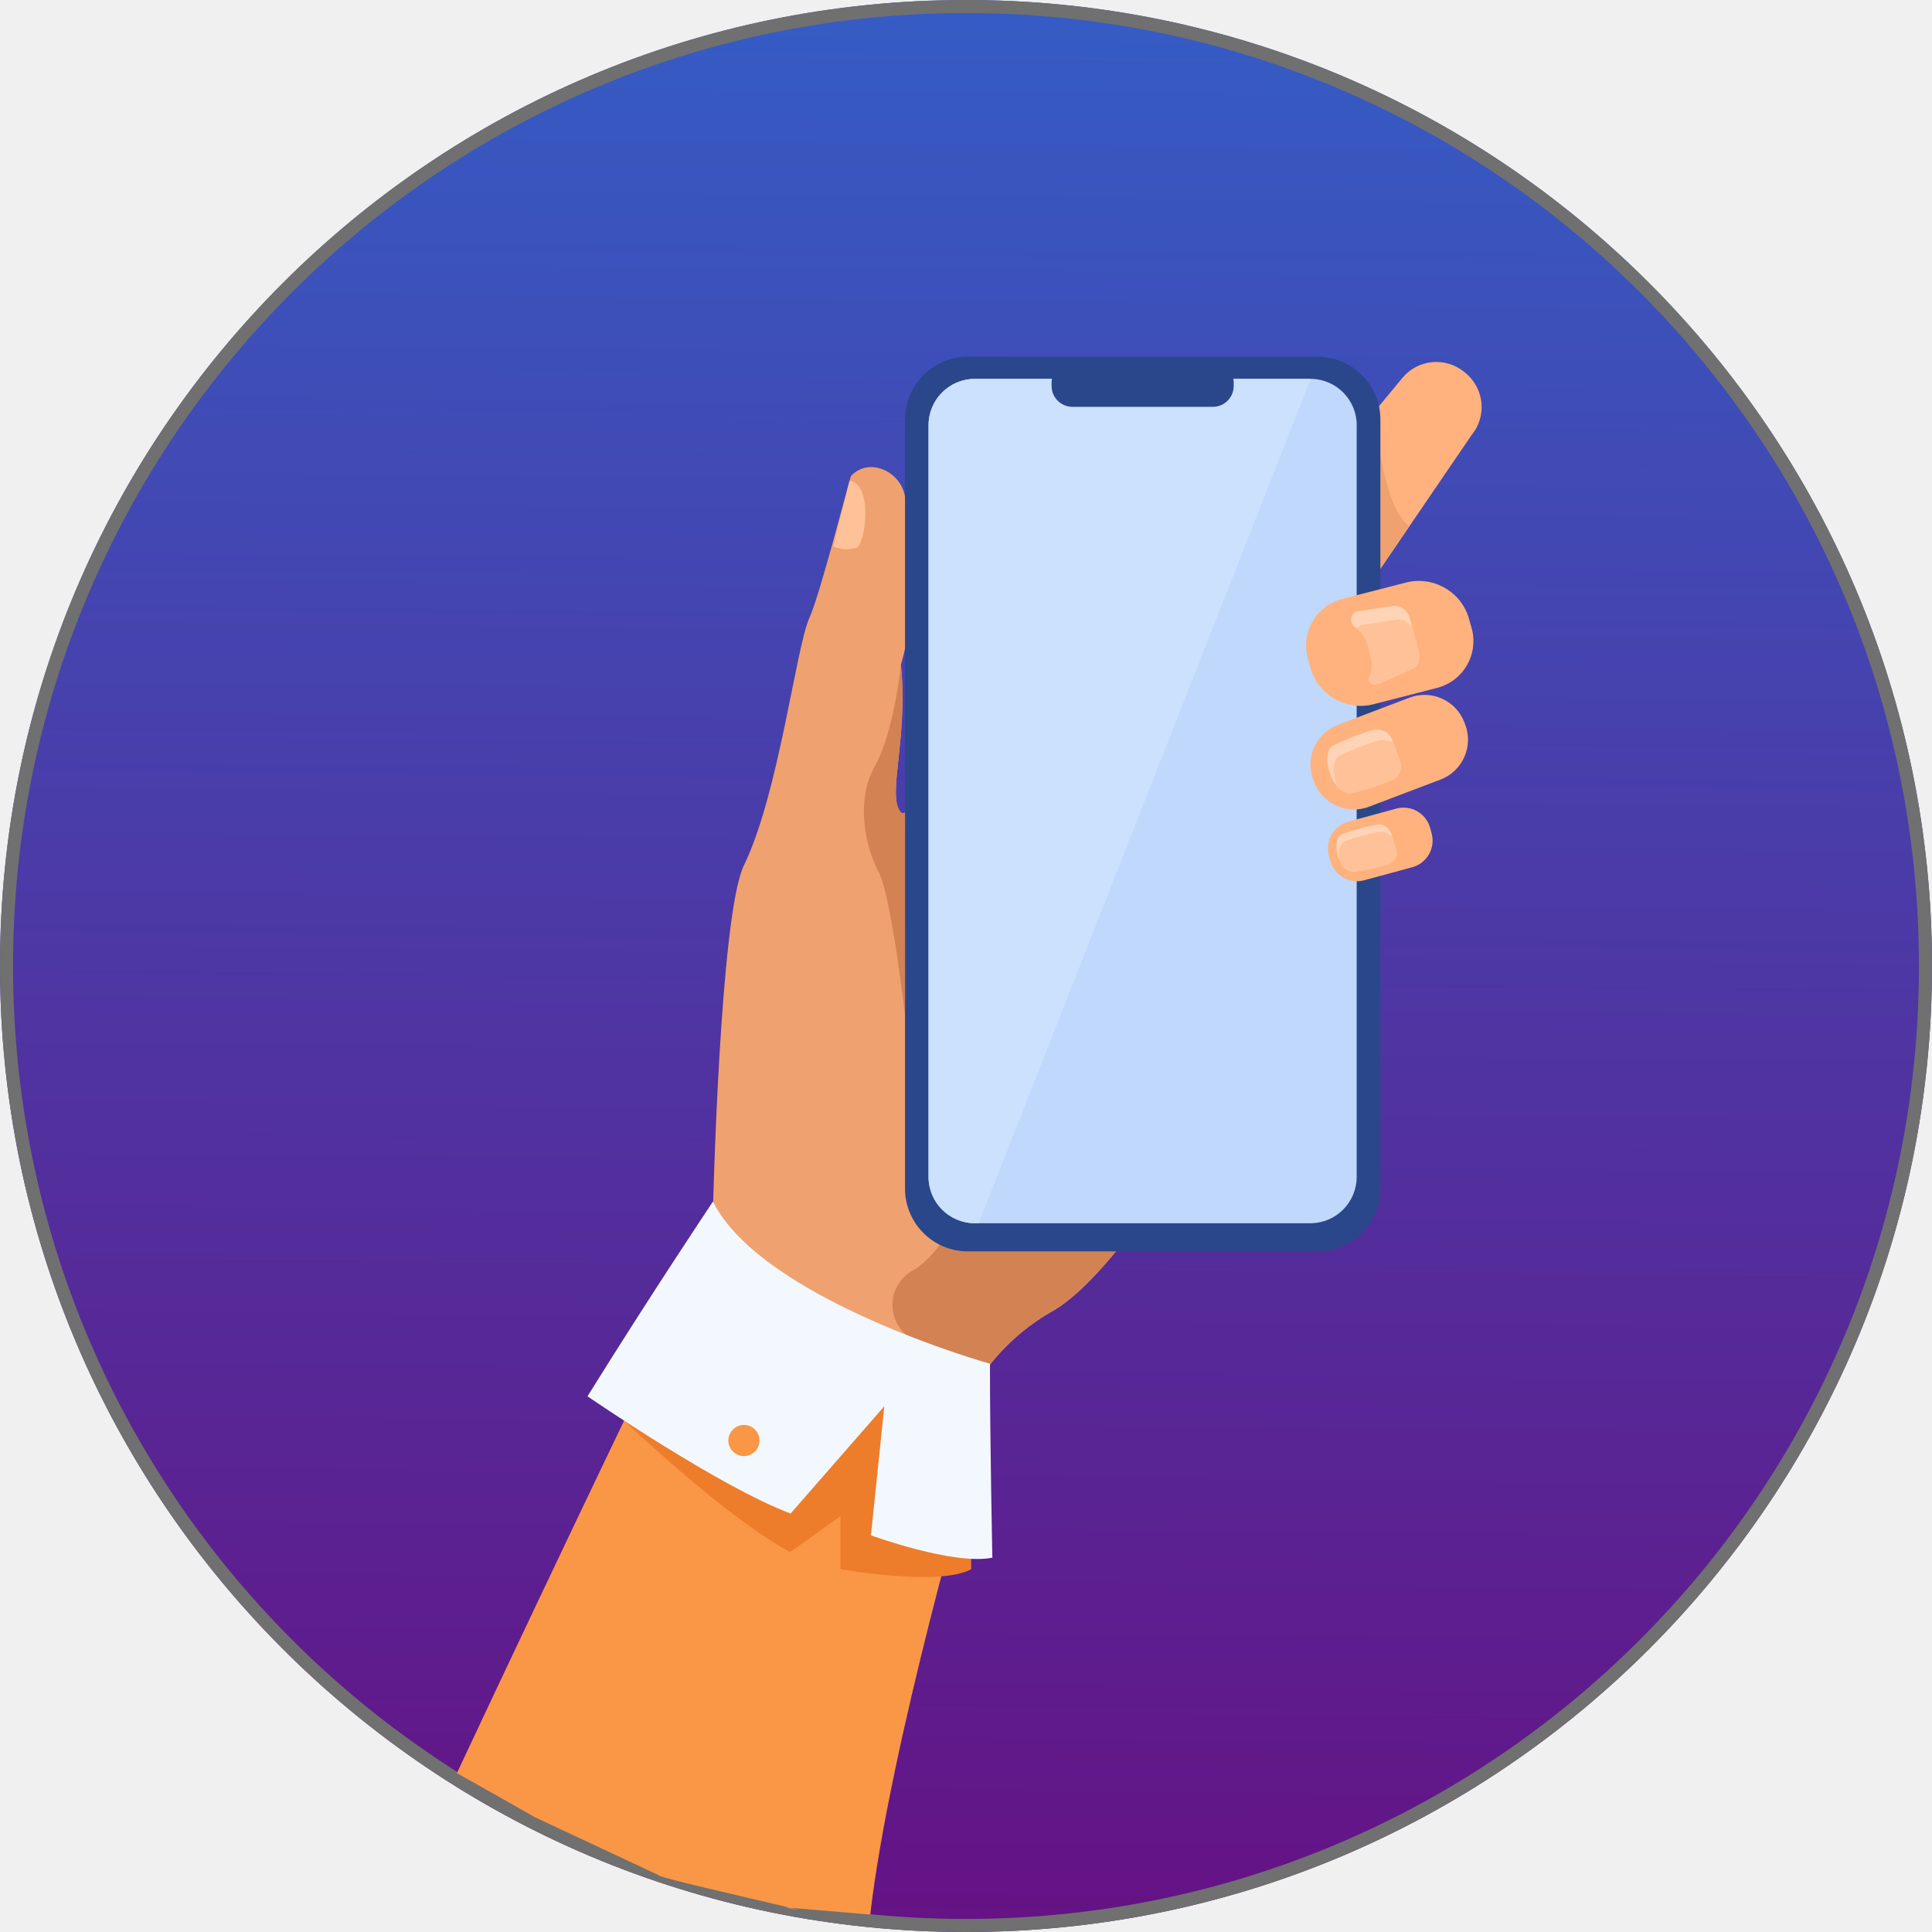
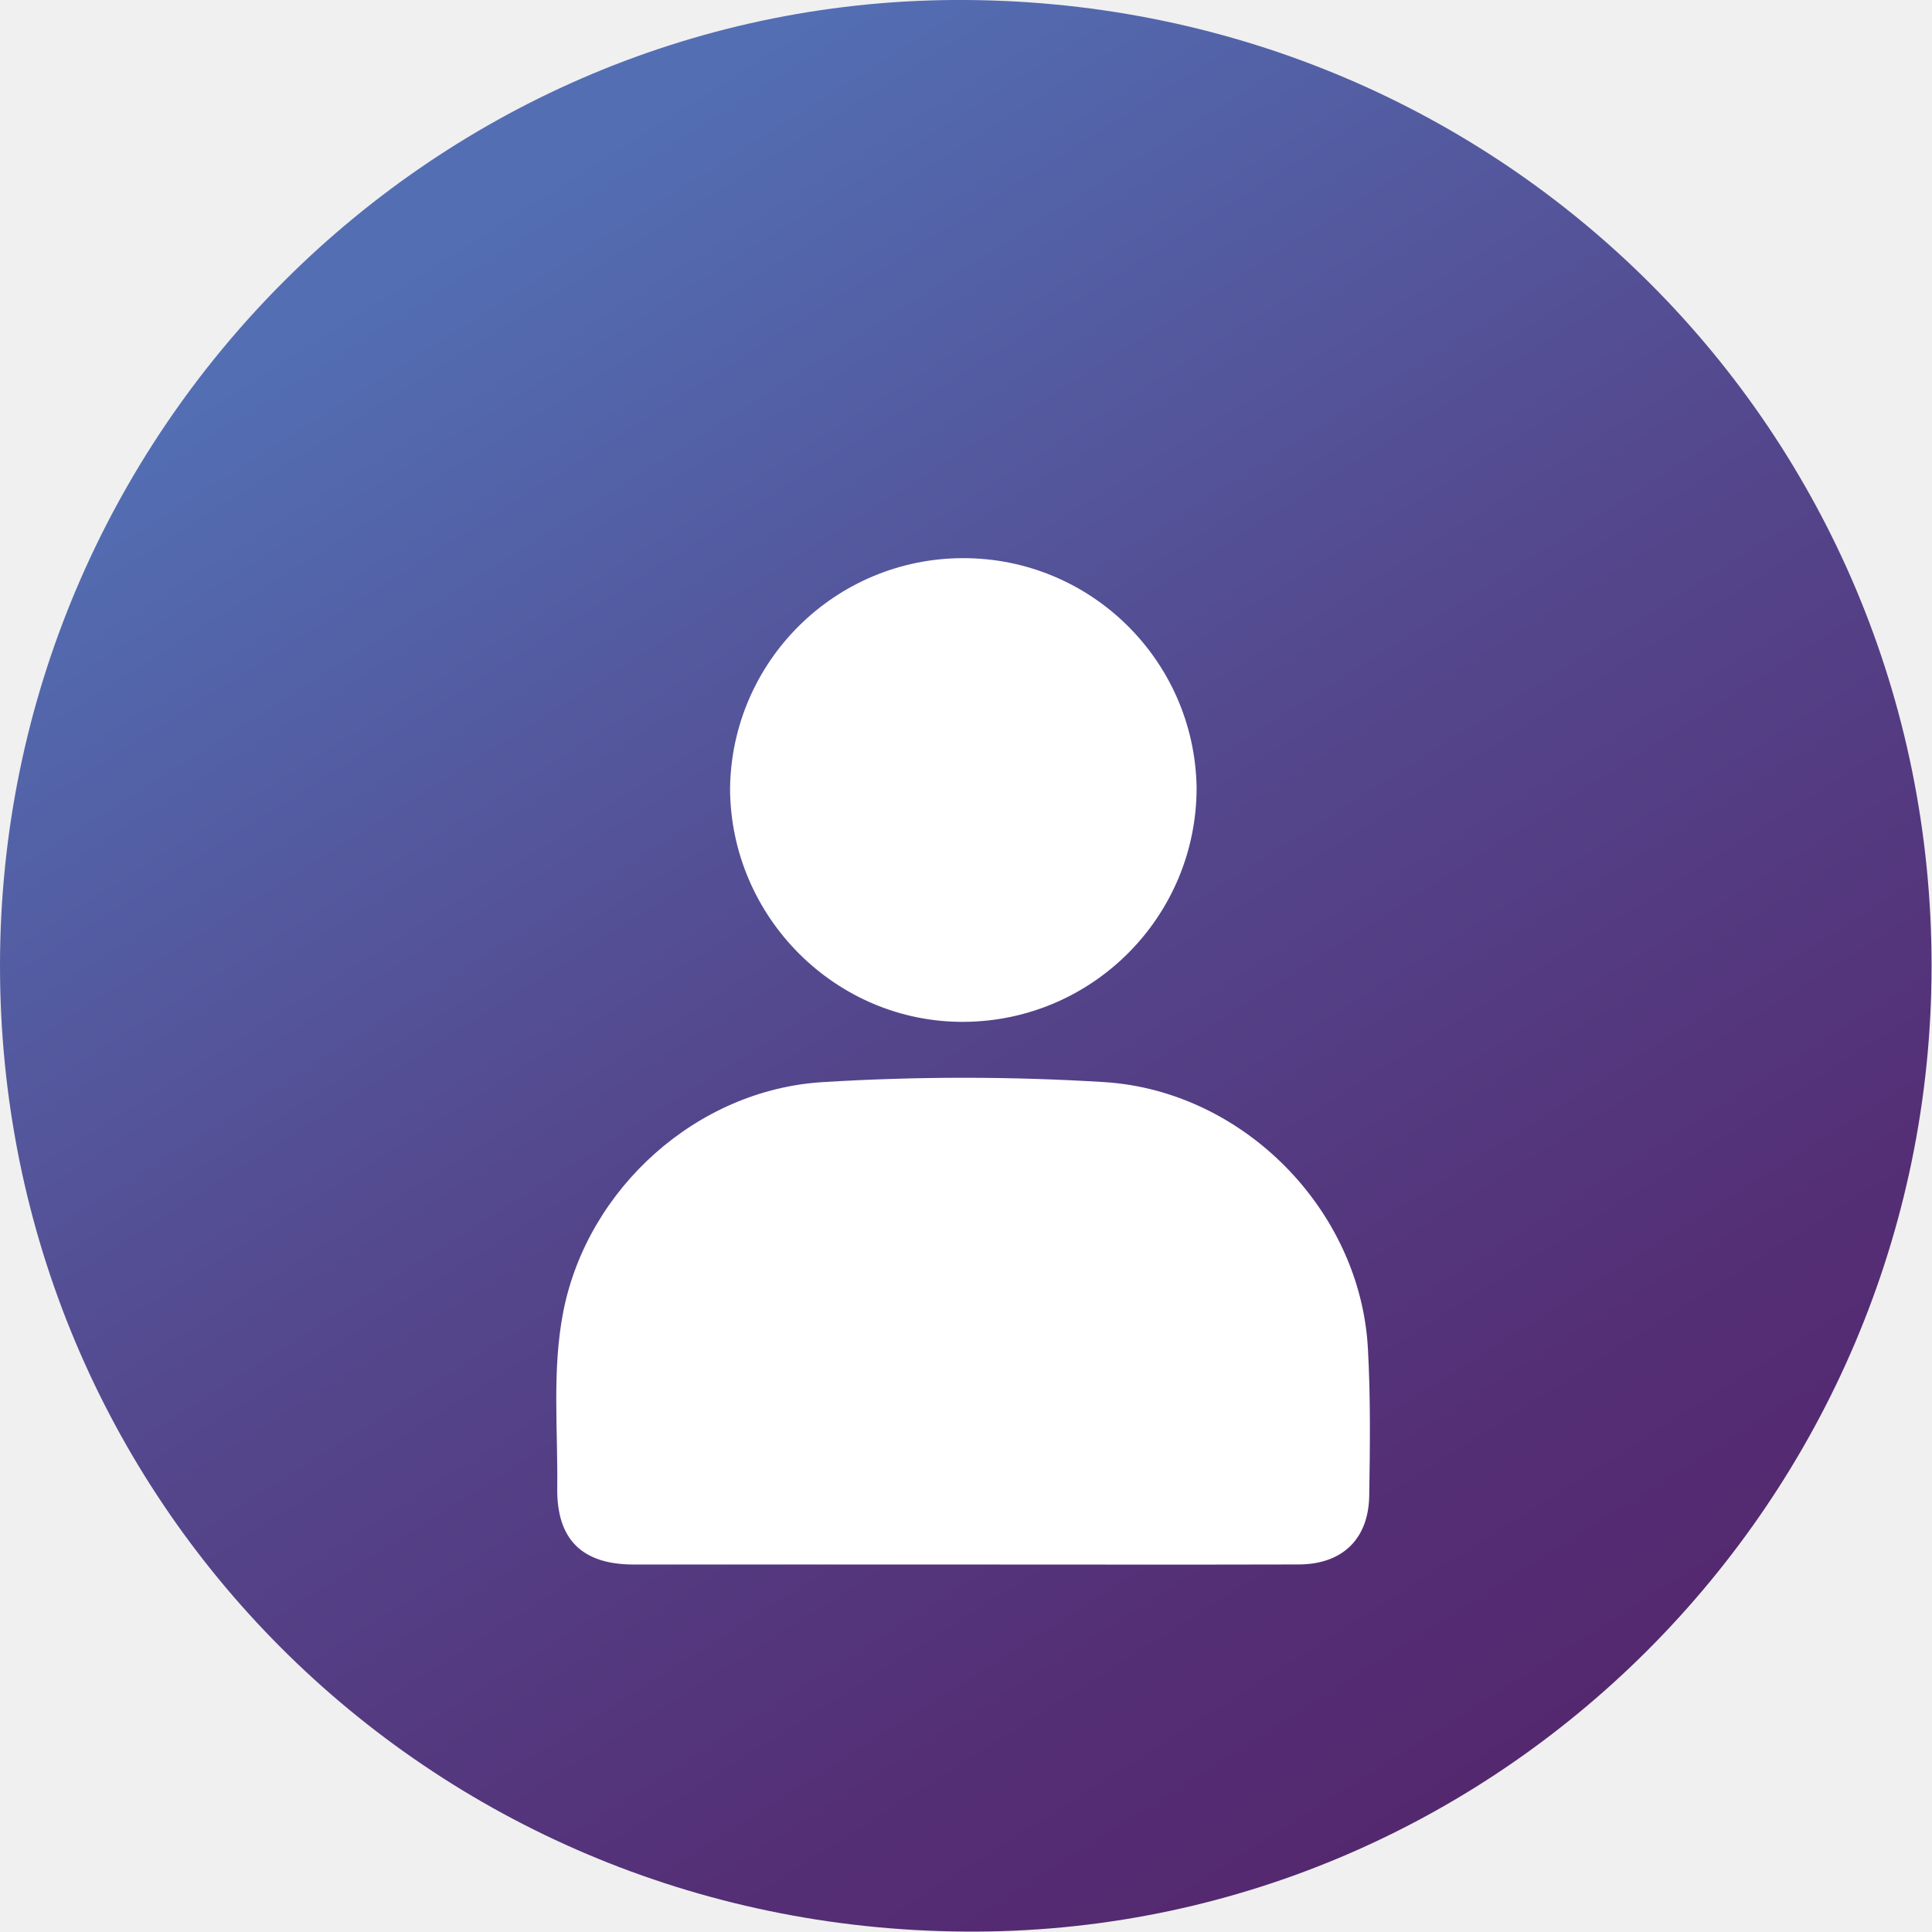
- <svg xmlns="http://www.w3.org/2000/svg" width="148" height="148" viewBox="0 0 148 148">
+ <svg xmlns="http://www.w3.org/2000/svg" viewBox="0 0 317.98 318.07">
  <defs>
-     <style>.a{fill:none;}.b{stroke:#707070;fill:url(#a);}.c{clip-path:url(#b);}.d{fill:#efa26f;}.e{fill:#f99746;}.f{fill:#ffb27d;}.g{fill:#d38254;}.h{fill:#ffc197;}.i{fill:#2b478b;}.j{fill:#c0d8fb;}.k{fill:#cbe1fd;}.l{fill:#ffd3b6;}.m{fill:#ed7d2b;}.n{fill:#f3f8ff;}.o{stroke:none;}</style>
-     <linearGradient id="a" x1="0.513" y1="-0.143" x2="0.5" y2="1.077" gradientUnits="objectBoundingBox">
-       <stop offset="0" stop-color="#2e67ce" />
-       <stop offset="1" stop-color="#690c7f" />
+     <style>.cls-1{fill:url(#linear-gradient);}.cls-2{fill:#fff;}</style>
+     <linearGradient id="linear-gradient" x1="80.95" y1="35.79" x2="252.07" y2="306" gradientUnits="userSpaceOnUse">
+       <stop offset="0" stop-color="#536eb3" />
+       <stop offset="0" stop-color="#536eb3" />
+       <stop offset="0.44" stop-color="#54478d" />
+       <stop offset="0.79" stop-color="#542f76" />
+       <stop offset="1" stop-color="#54266d" />
    </linearGradient>
-     <clipPath id="b">
-       <rect class="a" width="78.5" height="120.504" />
-     </clipPath>
  </defs>
-   <g transform="translate(-1493 -301)">
-     <g class="b" transform="translate(1493 301)">
-       <circle class="o" cx="74" cy="74" r="74" />
-       <circle class="a" cx="74" cy="74" r="73.5" />
-     </g>
-     <g class="c" transform="translate(1528 328.326)">
-       <path class="d" d="M359.844,173.657s-5.926,11.854-11.944,20.037c-2.395,3.257-4.8,5.931-6.861,7.047a16.4,16.4,0,0,0-5.128,4.667,37.445,37.445,0,0,0-5.338,10.958l-15.391-23.285s.525-22.761,2.373-26.569c2.693-5.548,3.994-16.759,5.029-18.991.768-1.656,2.96-10.208,3.17-10.836a2.089,2.089,0,0,1,1.768-.685,2.756,2.756,0,0,1,2.376,2.244,25.579,25.579,0,0,1-.313,12.889c.581,5.865-1.165,10.218.059,11.371.046.043.13.022.25-.054,2.122-1.362,15.291-20.562,16.913-20.976,1.713-.437,13.038,32.183,13.038,32.183" transform="translate(-295.57 -127.538)" />
-       <path class="e" d="M39.633,1194.273s-6.467,22.121-7.967,35.121l-6.539-.557s3.672.779-3.357-.852-6.27-1.591-6.27-1.591l-9.518-4.457L0,1218.557c8.874-18.924,16.589-34.852,16.589-34.852s22.105.675,23.044,10.568" transform="translate(0 -1110.053)" />
-       <path class="f" d="M1018.125,12.056l-4.766,6.987-4.677,6.857a1.07,1.07,0,0,1-.972.429c-1.123-.107-2.511-1.725-3.593-2.622l-.11-.09a3.376,3.376,0,0,1-.448-4.74l7.148-8.641h0l2.12-2.563a3.376,3.376,0,0,1,4.74-.448l.11.09a3.377,3.377,0,0,1,.448,4.741" transform="translate(-940.394 -6.054)" />
-       <path class="d" d="M1087.511,76.02l-4.677,6.857a1.071,1.071,0,0,1-.972.429l3-16.093c.007.09.516,7.311,2.652,8.807" transform="translate(-1014.547 -63.031)" />
-       <path class="g" d="M555.153,1041.645c-2.395,3.257-4.8,5.932-6.861,7.047a16.4,16.4,0,0,0-5.128,4.667c-1.622-.756-3.471-1.643-5.279-2.522a3.01,3.01,0,0,1-.13-5.353l.062-.034c2.02-1.156,4.09-5.237,4.09-5.237Z" transform="translate(-502.823 -975.489)" />
-       <path class="h" d="M464.577,152.705l-1.247,5.035a2.645,2.645,0,0,0,1.79.1c.7-.346,1.271-4.863-.543-5.134" transform="translate(-434.501 -143.203)" />
-       <path class="i" d="M583.312,68.535H556.5a4.81,4.81,0,0,1-4.8-4.8V4.8A4.81,4.81,0,0,1,556.5,0h26.816a4.81,4.81,0,0,1,4.8,4.8V63.739a4.81,4.81,0,0,1-4.8,4.8" transform="translate(-517.372)" />
-       <path class="j" d="M613.5,30.853V88.43a3.549,3.549,0,0,1-3.525,3.551H584.23a3.548,3.548,0,0,1-3.525-3.551V30.853A3.548,3.548,0,0,1,584.23,27.3h25.749a3.549,3.549,0,0,1,3.525,3.551" transform="translate(-544.573 -25.603)" />
-       <path class="k" d="M609.979,27.3,584.548,91.98h-.319a3.548,3.548,0,0,1-3.525-3.551V30.852A3.548,3.548,0,0,1,584.23,27.3Z" transform="translate(-544.573 -25.602)" />
-       <path class="i" d="M744.531,9.894H733.769A1.6,1.6,0,0,1,732.175,8.3V8.05a1.6,1.6,0,0,1,1.594-1.594h10.762a1.6,1.6,0,0,1,1.594,1.594V8.3a1.6,1.6,0,0,1-1.594,1.594" transform="translate(-686.618 -6.054)" />
-       <path class="f" d="M1060.857,422.846l-.711.27-4.78,1.816a3.036,3.036,0,0,1-.339.107,3.264,3.264,0,0,1-3.86-1.994l-.07-.184a3.265,3.265,0,0,1,1.887-4.2l4.456-1.693.324-.123.711-.27a3.264,3.264,0,0,1,4.2,1.887l.07.184a3.265,3.265,0,0,1-1.887,4.2" transform="translate(-985.499 -390.458)" />
-       <path class="l" d="M1076.511,463.078a19.064,19.064,0,0,1-3.014.95,1.273,1.273,0,0,1-1-.5,2.944,2.944,0,0,1-.6-1.084,3.444,3.444,0,0,1-.163-.692,2.924,2.924,0,0,1,.026-.823.821.821,0,0,1,.456-.587l0,0a18.845,18.845,0,0,1,2.9-1.137,1.259,1.259,0,0,1,1.562.7l.1.274.513,1.4a1.2,1.2,0,0,1-.785,1.5" transform="translate(-1005.034 -430.58)" />
-       <path class="h" d="M1083.885,474.926a19.064,19.064,0,0,1-3.014.95,1.273,1.273,0,0,1-1-.5c-.04-.093-.077-.192-.112-.3a3.445,3.445,0,0,1-.163-.692,2.924,2.924,0,0,1,.026-.823.822.822,0,0,1,.456-.587l0,0a18.854,18.854,0,0,1,2.9-1.137,1.375,1.375,0,0,1,1.173.186l.513,1.4a1.2,1.2,0,0,1-.785,1.5" transform="translate(-1012.408 -442.428)" />
-       <path class="f" d="M1078.848,559.739l-3.686,1a2.117,2.117,0,0,1-2.591-1.482l-.114-.417a2.117,2.117,0,0,1,1.482-2.591l3.686-1a2.117,2.117,0,0,1,2.591,1.482l.114.417a2.117,2.117,0,0,1-1.482,2.591" transform="translate(-1005.659 -520.632)" />
-       <path class="l" d="M1086.679,579.121a16.647,16.647,0,0,1-2.542.535,1.242,1.242,0,0,1-1.006-.8,2.785,2.785,0,0,1-.271-1.061,2.113,2.113,0,0,1,.082-.631.653.653,0,0,1,.417-.421l0,0a16.471,16.471,0,0,1,2.462-.687,1.043,1.043,0,0,1,1.23.637l.1.332.284,1a.935.935,0,0,1-.755,1.1" transform="translate(-1015.482 -540.194)" />
-       <path class="h" d="M1089.641,587.466a16.64,16.64,0,0,1-2.542.535,1.242,1.242,0,0,1-1.006-.8,2.349,2.349,0,0,1-.074-.508,2.116,2.116,0,0,1,.082-.631.655.655,0,0,1,.417-.421l0,0a16.37,16.37,0,0,1,2.462-.686,1.113,1.113,0,0,1,1.129.415l.284,1a.935.935,0,0,1-.755,1.1" transform="translate(-1018.445 -548.539)" />
-       <path class="m" d="M205.874,1153.214s7.587,7.266,12.7,10.072l3.872-2.746v4.052s7.615,1.347,10.018,0v-11.049l-21.39-10.723Z" transform="translate(-193.064 -1071.711)" />
-       <path class="n" d="M170.409,1040.213s-4.818,7.207-9.606,14.913c0,0,10.091,6.942,15.562,8.978l7.176-8.219-1.024,9.893s6.351,2.315,9.3,1.71c0,0-.186-8.975-.184-14.855,0,0-17.458-4.893-21.22-12.422" transform="translate(-150.798 -975.489)" />
-       <path class="e" d="M334.231,1316.333a1.194,1.194,0,1,1,1.183,1.205,1.194,1.194,0,0,1-1.183-1.205" transform="translate(-313.435 -1233.319)" />
-       <path class="f" d="M1055.316,284.47l-.079.027-4.832,1.241a4,4,0,0,1-4.883-2.555l-.287-1a3.7,3.7,0,0,1,2.594-4.467l1.6-.41,3.237-.831a4,4,0,0,1,4.883,2.555l.287,1a3.7,3.7,0,0,1-2.514,4.44" transform="translate(-980.074 -259.145)" />
-       <path class="l" d="M1105.346,311.488,1103,312.546l-.015,0a2.535,2.535,0,0,1-.284.058c-.039.006-.079.01-.119.015a.323.323,0,0,1-.05,0,.373.373,0,0,1-.324-.528,2.335,2.335,0,0,0,.133-1.592l-.056-.2a.016.016,0,0,0,0-.006l-.182-.667a2.5,2.5,0,0,0-.851-1.3c-.048-.039-.1-.076-.149-.111a.674.674,0,0,1,.2-1.2l.015,0,2.576-.39a1.226,1.226,0,0,1,1.424.954l.207.759.44,1.619c.173.638.022,1.359-.615,1.532" transform="translate(-1032.318 -287.513)" />
-       <path class="h" d="M1111.929,327.287l-2.348,1.058-.015,0c-.055.01-.227.039-.453.074a.373.373,0,0,1-.324-.528,2.334,2.334,0,0,0,.133-1.592l-.056-.2a.019.019,0,0,0,0-.006l-.182-.667a2.5,2.5,0,0,0-.851-1.3.655.655,0,0,1,.37-.263l.015,0,2.576-.39a1.171,1.171,0,0,1,1.31.665l.44,1.619c.173.638.022,1.359-.615,1.531" transform="translate(-1038.901 -303.312)" />
-       <path class="g" d="M504.262,406.077s-1.054-9.2-2.027-11-1.8-5.388-.3-8.058,2.013-7.809,2.013-7.809c.581,5.865-1.165,10.218.059,11.371.046.043.13.022.25-.054Z" transform="translate(-469.935 -355.618)" />
+   <g id="Layer_2" data-name="Layer 2">
+     <g id="Capa_1" data-name="Capa 1">
+       <path class="cls-1" d="M0,159C0,71,71.72-.63,159.19,0,247.64.64,318,71.09,318,159s-71.73,159.69-159.17,159C70.36,317.4,0,246.91,0,159Z" />
+       <path class="cls-2" d="M158.53,257.57q-27.1,0-54.21,0c-8.46,0-12.68-4.09-12.58-12.58.12-9.7-.88-19.45,1-29.08,4-20.28,22-36.51,42.74-37.76a376.93,376.93,0,0,1,46.33,0c22.85,1.44,42.13,21,43.39,43.82.45,8.07.35,16.19.22,24.29-.12,7.14-4.44,11.27-11.59,11.3C195.42,257.61,177,257.57,158.53,257.57Z" />
+       <path class="cls-2" d="M197,129.58a38.54,38.54,0,0,1-38.29,38.65c-21.06.14-38.45-17.21-38.52-38.43a38.41,38.41,0,0,1,76.81-.22Z" />
    </g>
  </g>
</svg>
